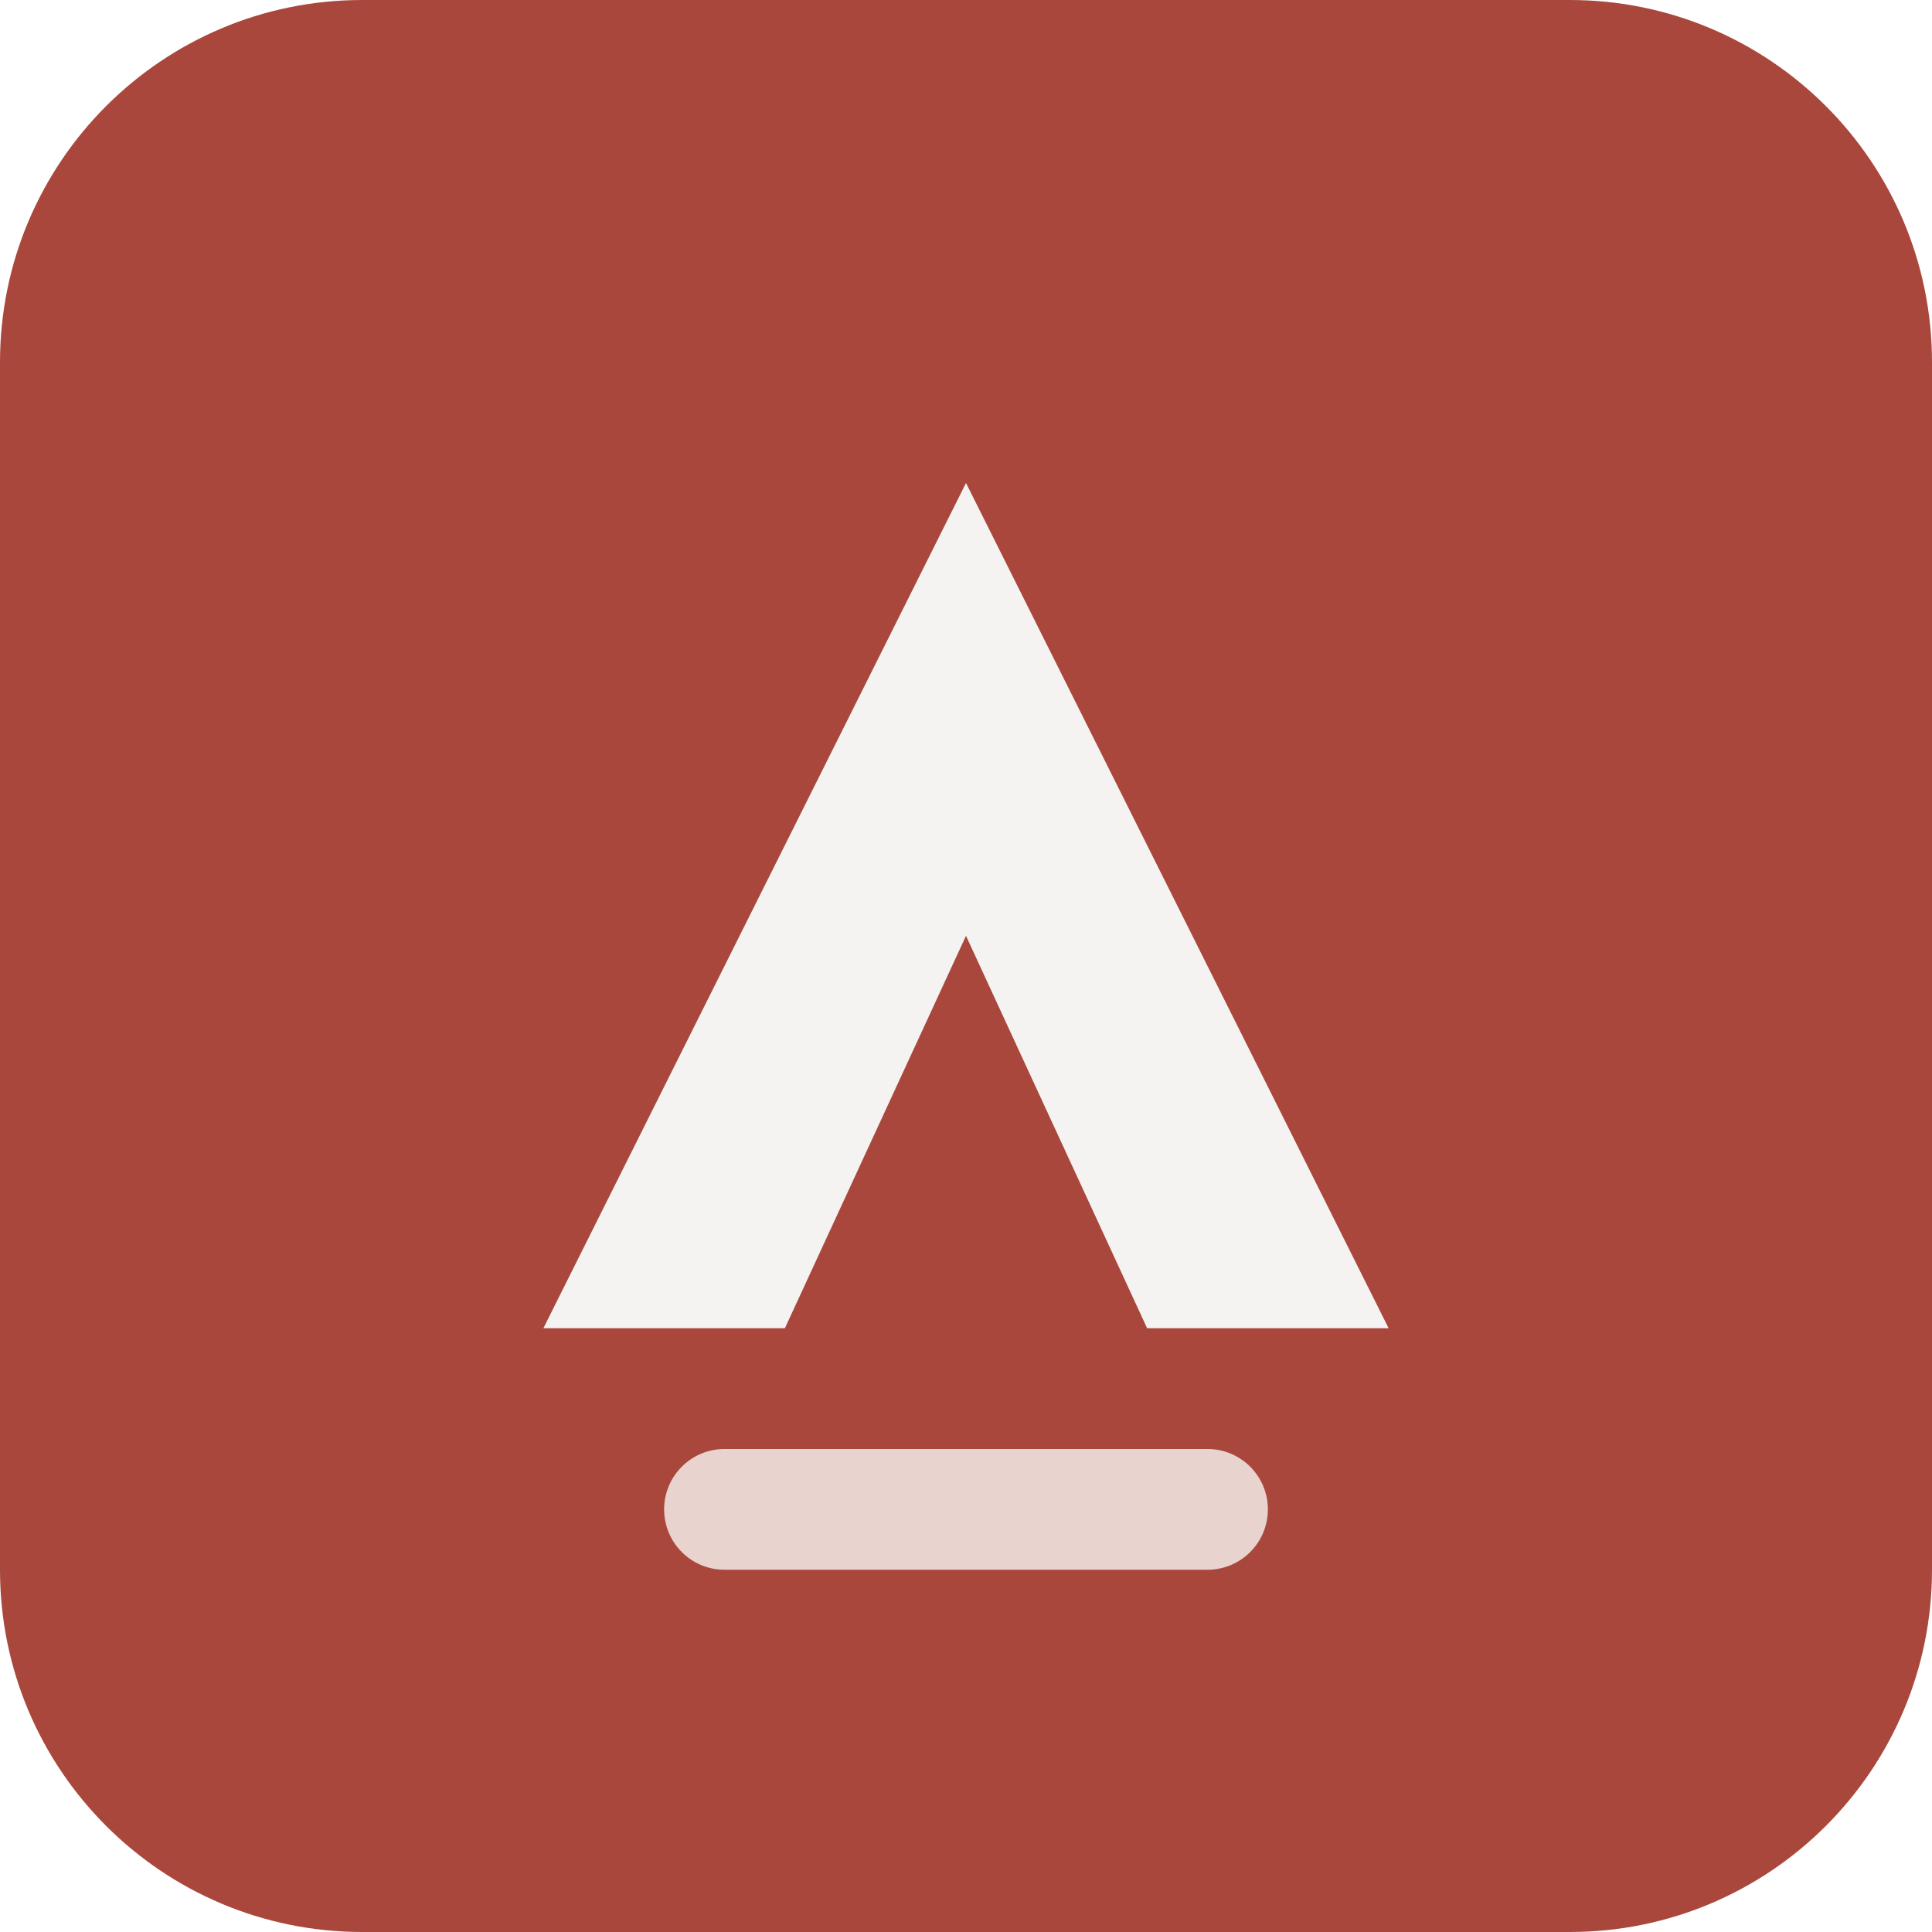
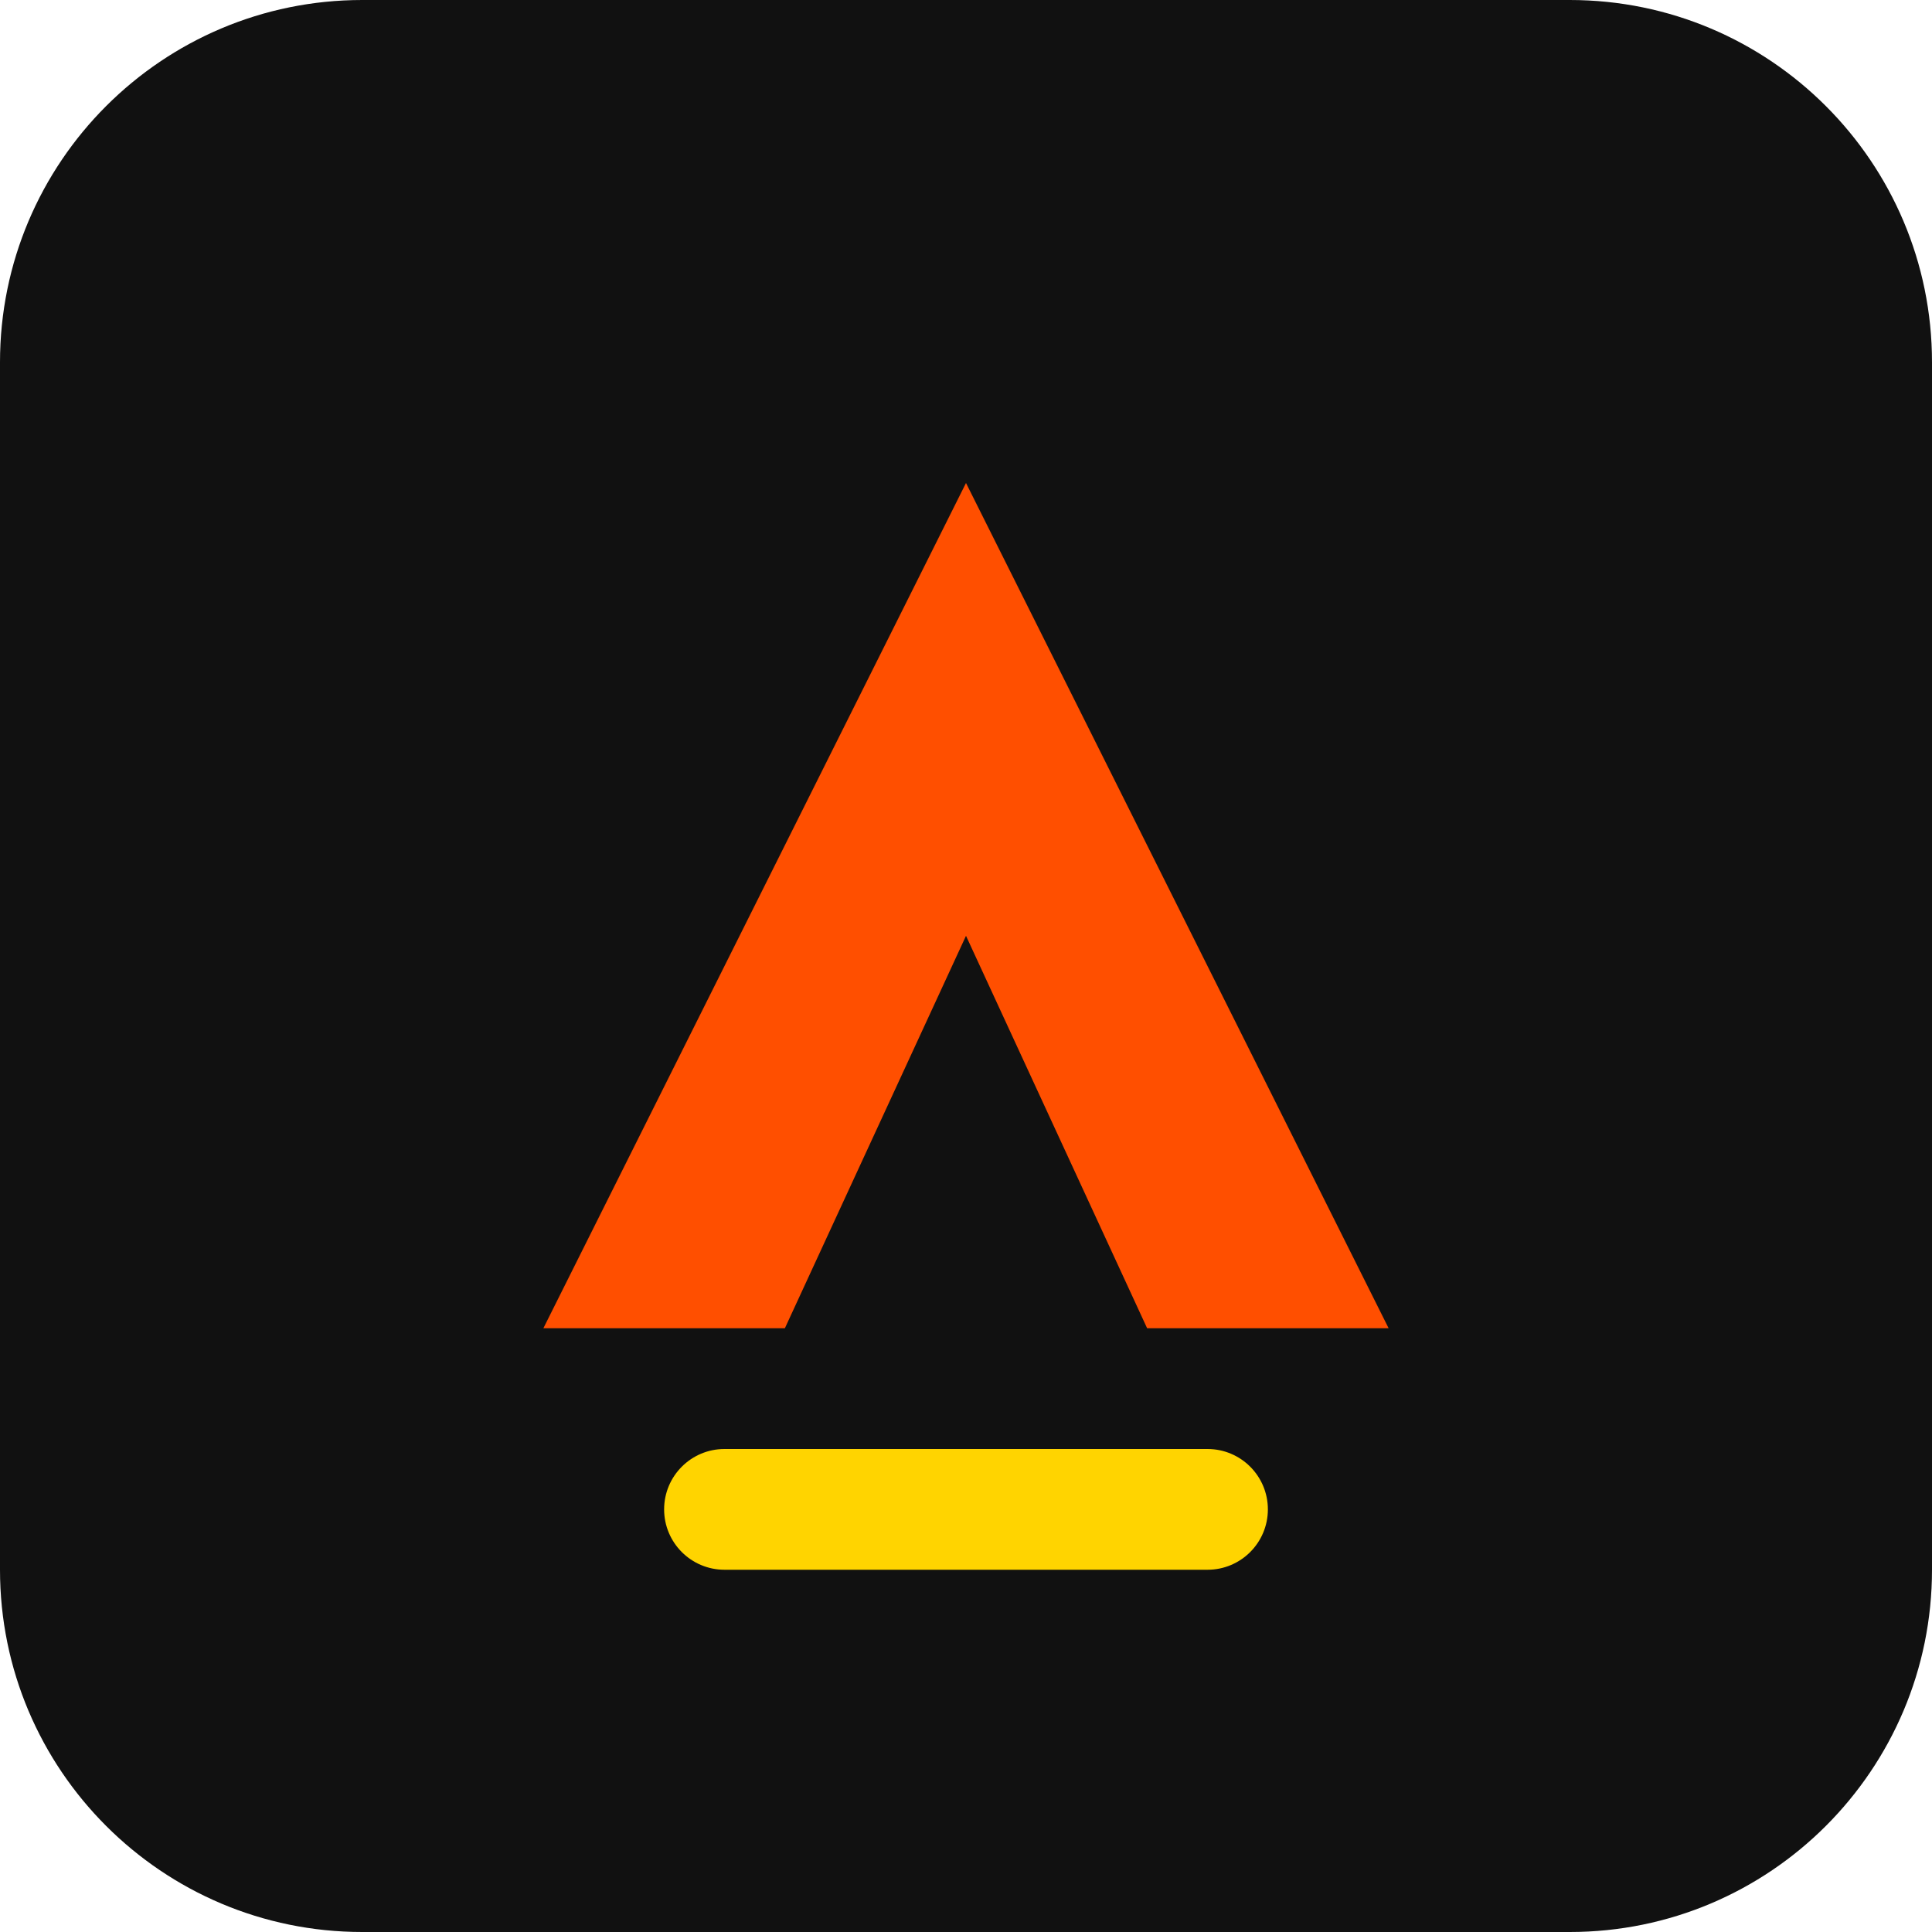
<svg xmlns="http://www.w3.org/2000/svg" viewBox="0 0 64 64">
-   <rect width="64" height="64" rx="12" fill="#A9473C" />
-   <path d="M18 44 L32 16 L46 44 L38 44 L32 31 L26 44 Z" fill="#F4F3F1" />
-   <rect x="22" y="48" width="20" height="4" rx="2" fill="#E8D3CF" />
+   <rect width="64" height="64" rx="12" fill="#111111" />
+   <path d="M18 44 L32 16 L46 44 L38 44 L32 31 L26 44 Z" fill="#FF4F00" />
+   <rect x="22" y="48" width="20" height="4" rx="2" fill="#FFD400" />
</svg>
